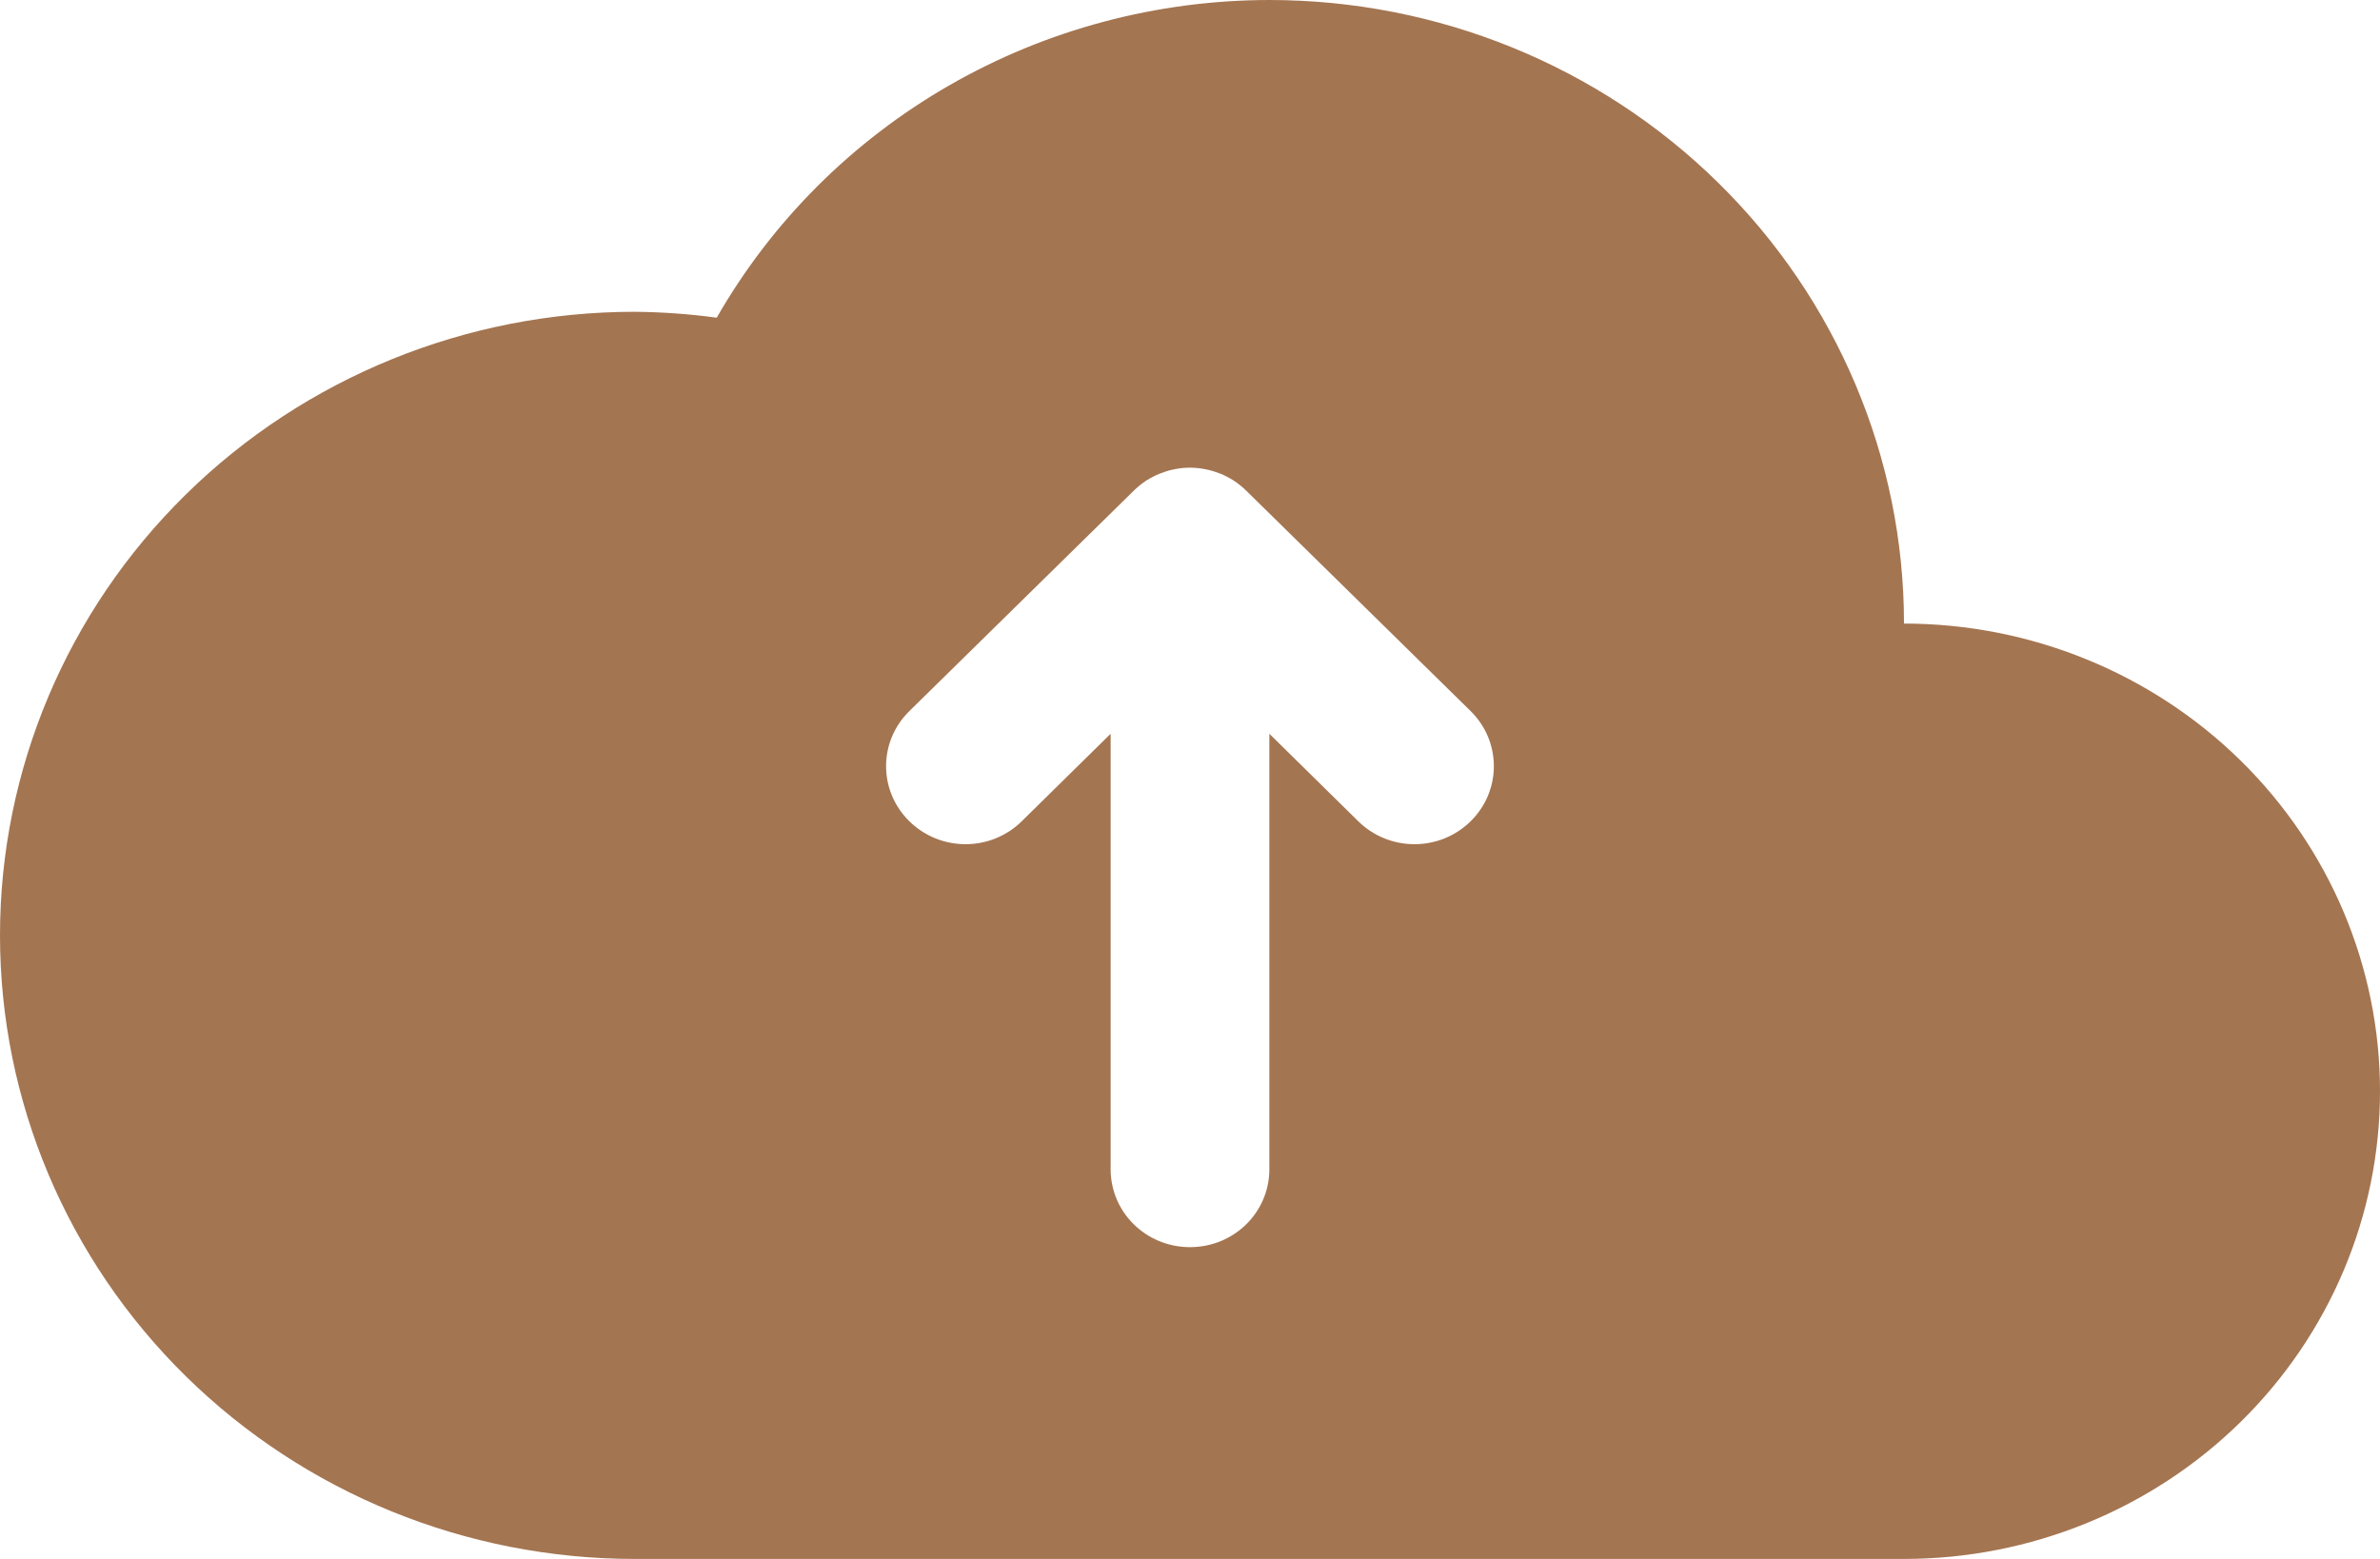
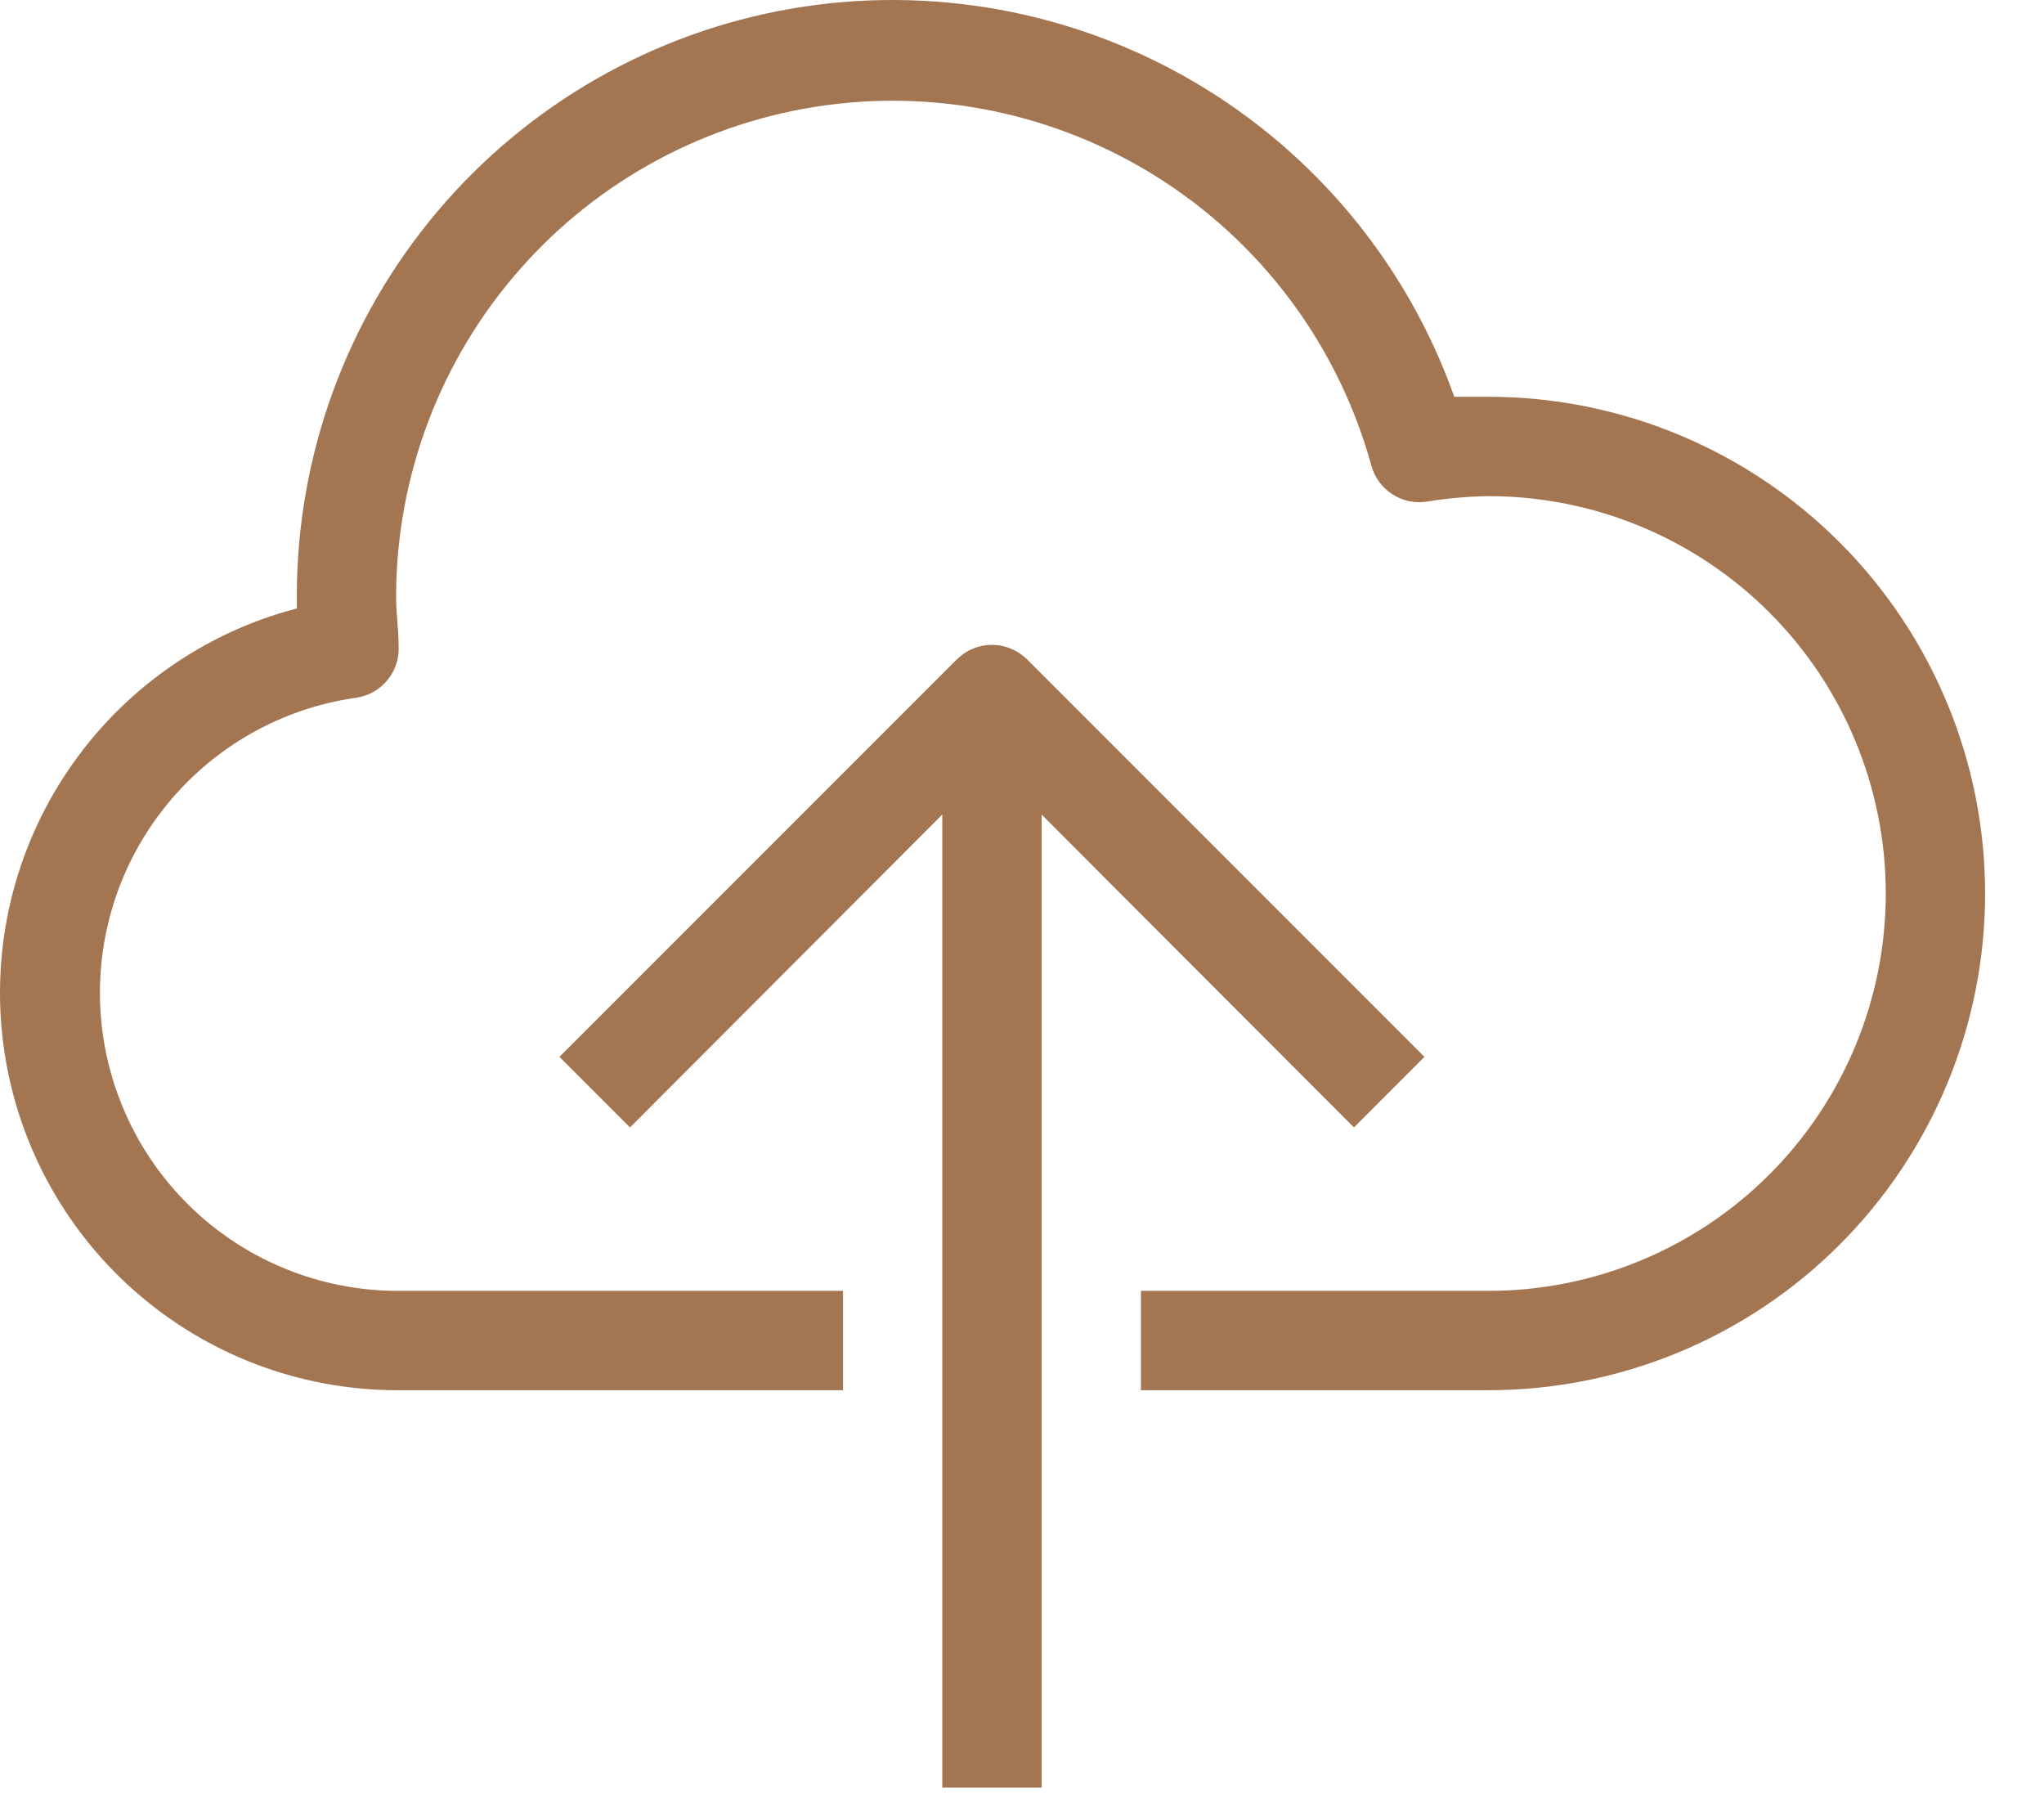
- <svg xmlns="http://www.w3.org/2000/svg" width="29" height="19" viewBox="0 0 29 19" fill="none">
-   <path d="M15.467 3.41688e-05C14.096 0.001 12.75 0.36 11.567 1.04C10.383 1.721 9.406 2.698 8.733 3.872C8.402 3.827 8.068 3.803 7.733 3.8C5.682 3.8 3.715 4.601 2.265 6.026C0.815 7.451 0 9.384 0 11.4C0 13.416 0.815 15.349 2.265 16.774C3.715 18.199 5.682 19 7.733 19H23.2C24.738 19 26.214 18.399 27.301 17.331C28.389 16.262 29 14.812 29 13.3C29 11.788 28.389 10.338 27.301 9.269C26.213 8.201 24.738 7.6 23.2 7.6C23.2 5.584 22.385 3.651 20.935 2.226C19.485 0.801 17.518 0 15.467 0L15.467 3.41688e-05ZM14.499 5.7H14.501C14.563 5.7 14.624 5.707 14.683 5.718C14.685 5.718 14.686 5.718 14.687 5.719C14.745 5.73 14.799 5.746 14.852 5.767C14.855 5.768 14.859 5.768 14.862 5.77C14.864 5.77 14.865 5.771 14.866 5.771C14.925 5.795 14.98 5.824 15.032 5.857C15.09 5.895 15.143 5.938 15.191 5.986L17.919 8.666C18.297 9.038 18.297 9.638 17.919 10.01C17.54 10.382 16.93 10.382 16.551 10.01L15.467 8.943V14.25C15.467 14.776 15.036 15.2 14.5 15.2C13.964 15.2 13.533 14.776 13.533 14.25V8.943L12.449 10.01C12.07 10.382 11.46 10.382 11.081 10.01C10.702 9.638 10.702 9.038 11.081 8.666L13.809 5.986C13.857 5.938 13.91 5.895 13.967 5.857C14.02 5.824 14.075 5.795 14.134 5.771C14.135 5.771 14.136 5.77 14.137 5.77C14.141 5.768 14.145 5.768 14.148 5.767C14.201 5.746 14.255 5.729 14.313 5.719C14.313 5.718 14.314 5.718 14.315 5.718C14.315 5.718 14.316 5.718 14.316 5.718C14.377 5.706 14.438 5.7 14.499 5.7Z" fill="#A47551" />
+ <svg xmlns="http://www.w3.org/2000/svg" width="27" height="24" viewBox="0 0 27 24" fill="none">
+   <path d="M19.663 5.24H19.21C18.59 3.492 17.372 2.018 15.771 1.08C14.17 0.142 12.289 -0.2 10.46 0.113C8.632 0.427 6.972 1.377 5.776 2.795C4.579 4.213 3.922 6.009 3.921 7.864V8.035C2.687 8.357 1.614 9.117 0.9 10.173C0.186 11.229 -0.119 12.508 0.042 13.773C0.203 15.037 0.818 16.2 1.773 17.044C2.728 17.888 3.958 18.355 5.232 18.359H11.136V17.047H5.232C4.239 17.041 3.284 16.66 2.56 15.979C1.836 15.298 1.397 14.369 1.329 13.378C1.262 12.386 1.572 11.406 2.198 10.634C2.823 9.862 3.717 9.355 4.701 9.215C4.866 9.192 5.015 9.108 5.12 8.979C5.225 8.85 5.277 8.686 5.265 8.52C5.265 8.31 5.232 8.1 5.232 7.864C5.238 6.279 5.818 4.75 6.865 3.559C7.911 2.369 9.353 1.598 10.924 1.388C12.495 1.178 14.089 1.545 15.411 2.419C16.733 3.294 17.693 4.618 18.114 6.146C18.156 6.302 18.254 6.437 18.39 6.526C18.526 6.614 18.689 6.649 18.849 6.624C19.118 6.58 19.39 6.556 19.663 6.552C21.054 6.552 22.389 7.105 23.373 8.089C24.357 9.073 24.91 10.408 24.91 11.8C24.91 13.191 24.357 14.526 23.373 15.51C22.389 16.494 21.054 17.047 19.663 17.047H15.071V18.359H19.663C21.402 18.359 23.07 17.668 24.3 16.438C25.53 15.207 26.222 13.539 26.222 11.8C26.222 10.06 25.53 8.392 24.3 7.162C23.07 5.932 21.402 5.24 19.663 5.24Z" fill="#A47551" />
+   <path d="M17.885 14.889L18.816 13.957L13.569 8.71C13.508 8.649 13.435 8.6 13.355 8.567C13.275 8.533 13.19 8.516 13.103 8.516C13.017 8.516 12.931 8.533 12.851 8.567C12.771 8.6 12.698 8.649 12.637 8.71L7.39 13.957L8.322 14.889L12.447 10.757V23.606H13.759V10.757L17.885 14.889Z" fill="#A47551" />
</svg>
